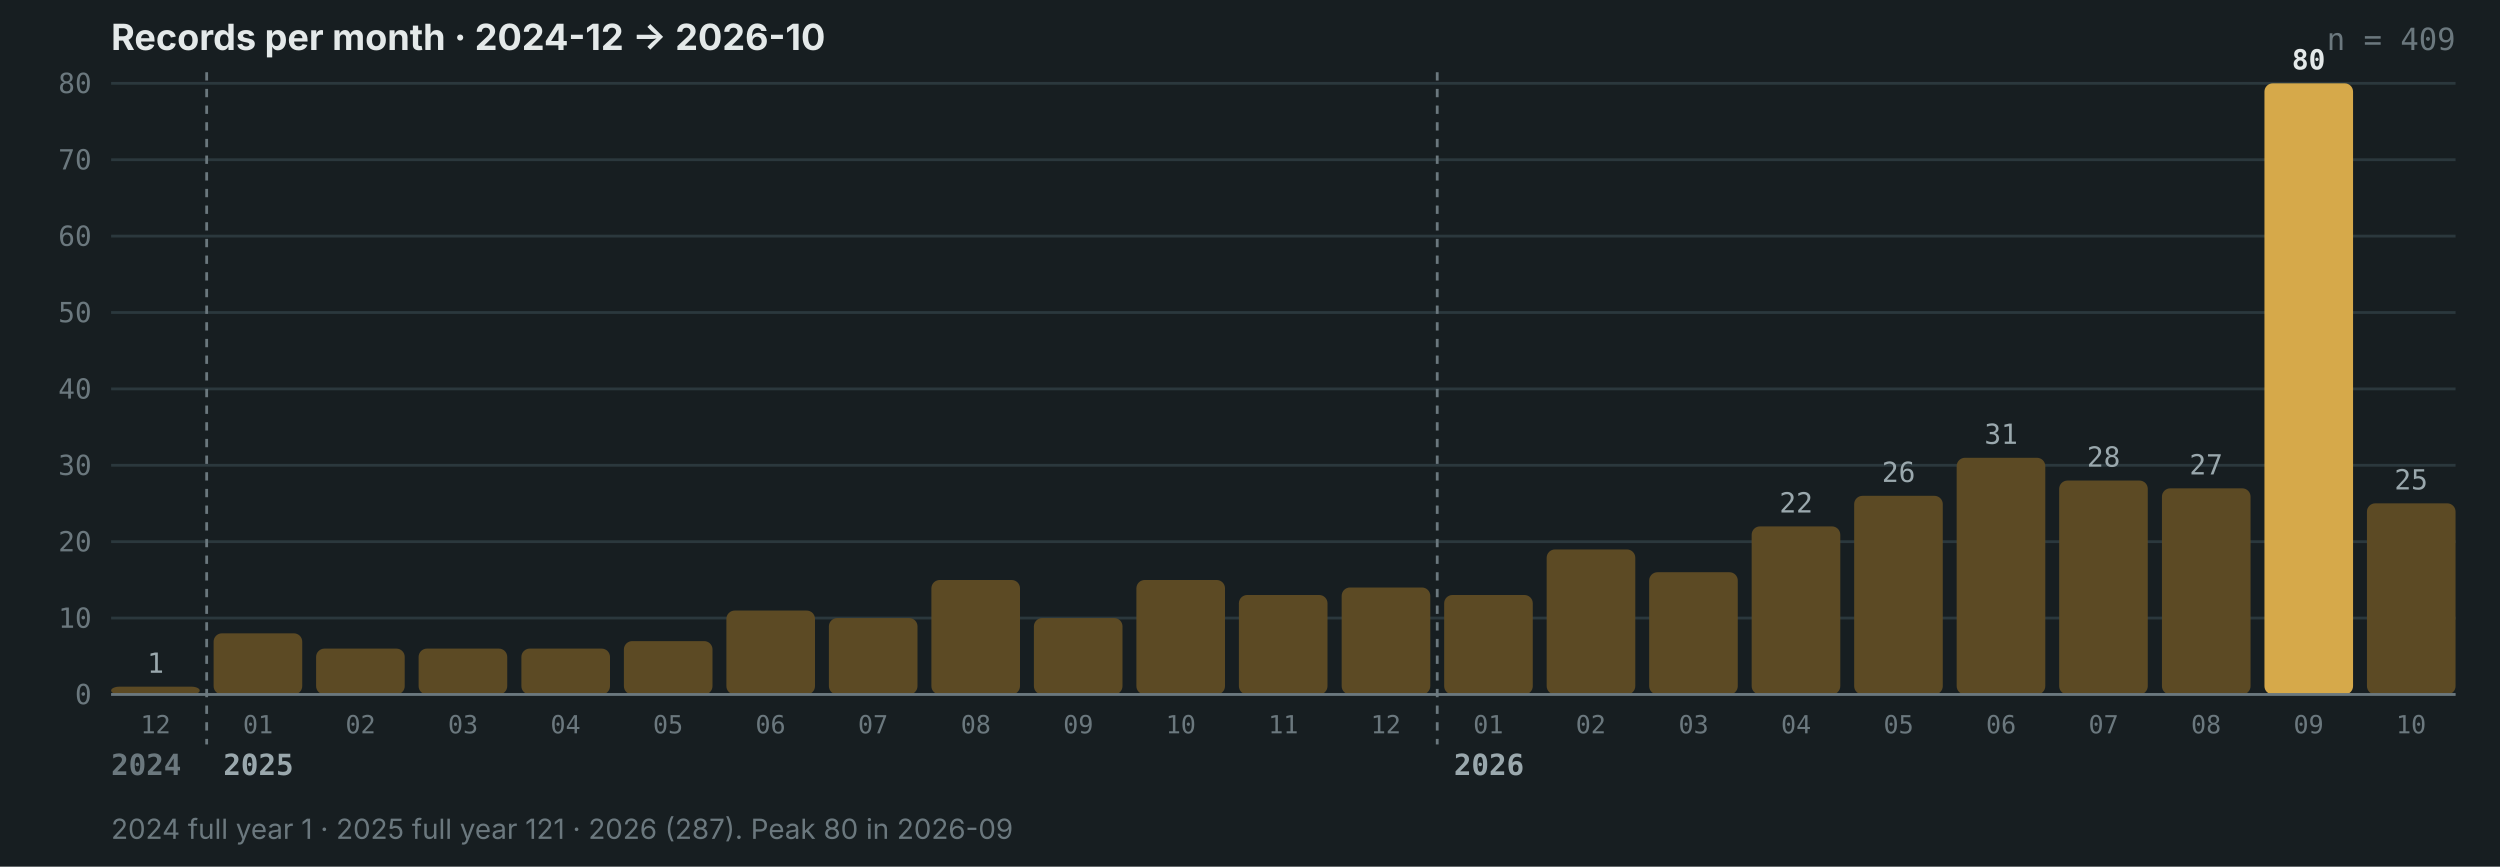
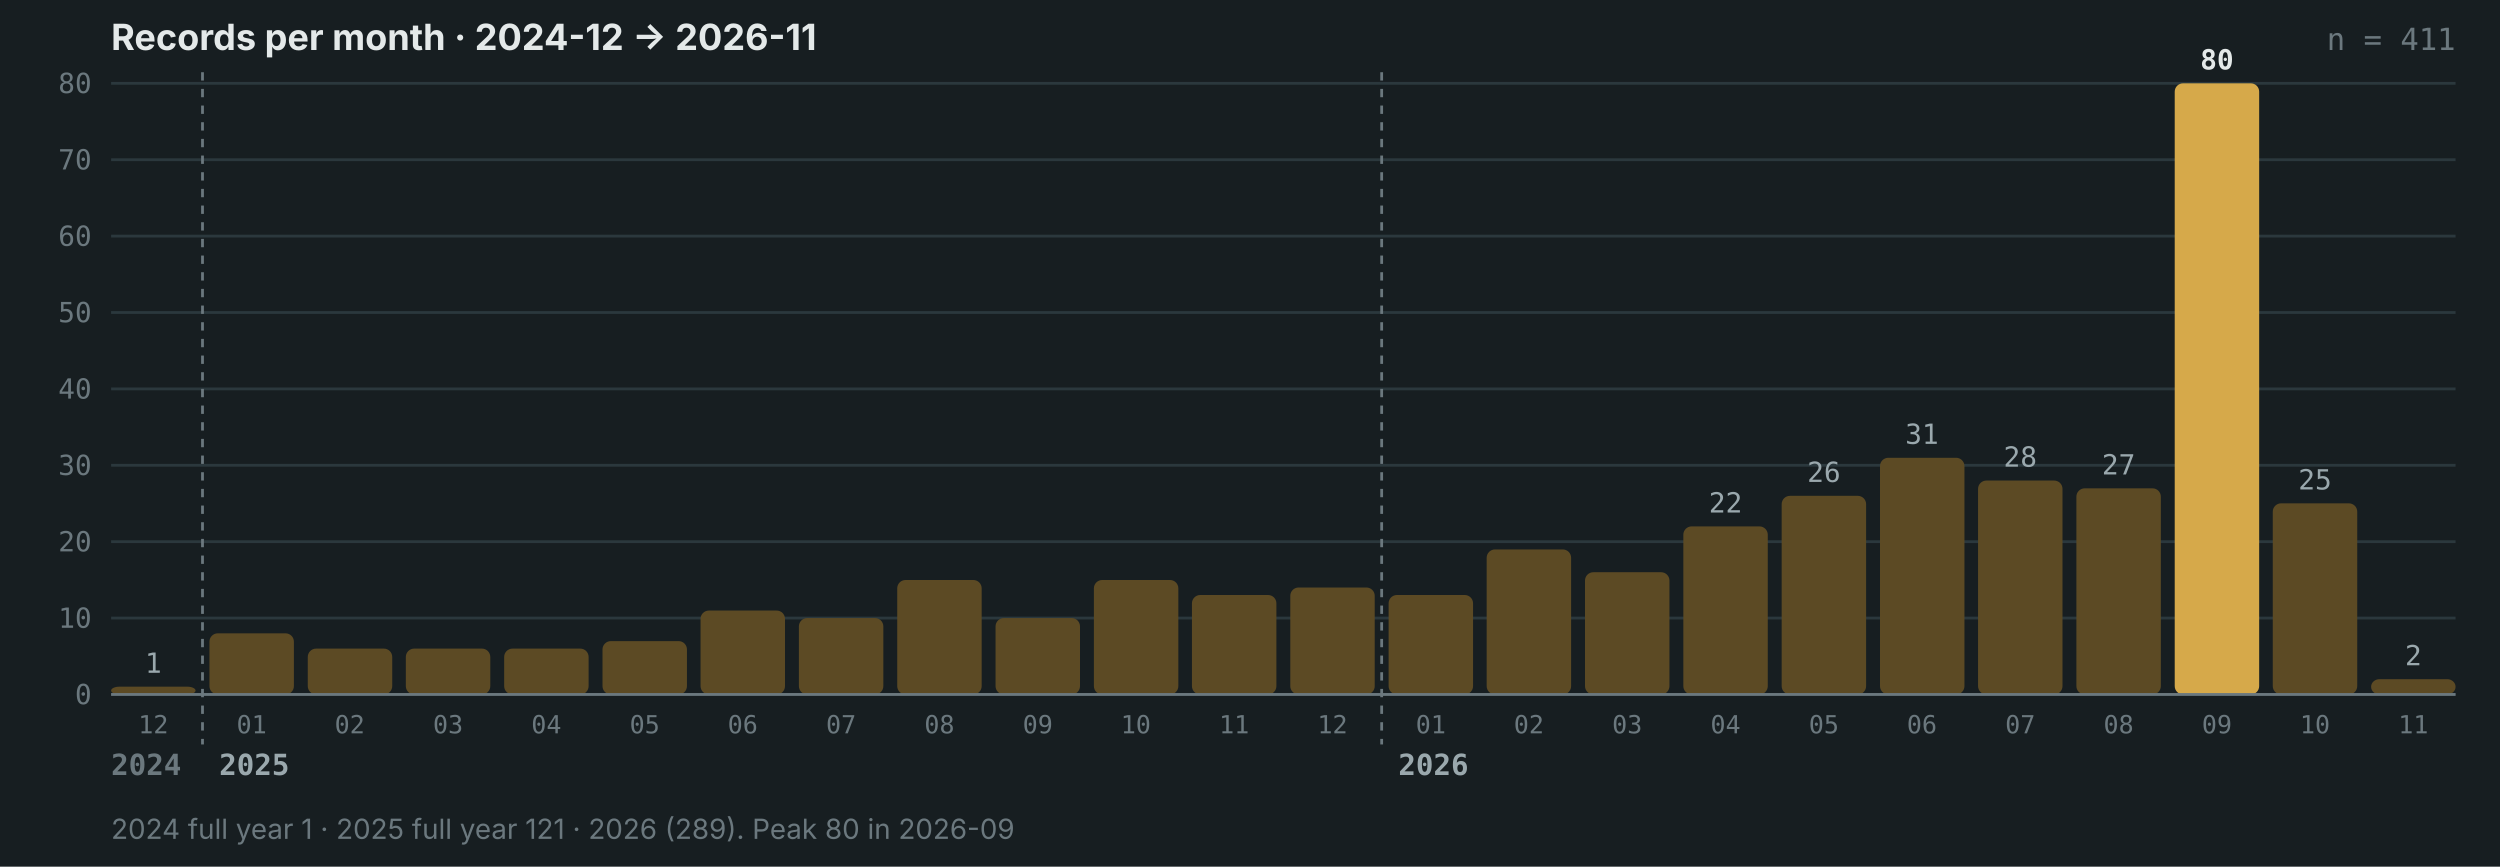
<svg xmlns="http://www.w3.org/2000/svg" viewBox="0 0 900 312" width="900" height="312" role="img" font-family="ui-sans-serif,-apple-system,'Segoe UI','PingFang SC','Microsoft YaHei',sans-serif">
  <rect width="900" height="312" fill="#171E21" />
-   <text x="40" y="18" font-size="13" font-weight="700" fill="#E4E9E9">Records per month · 2024-12 → 2026-10</text>
-   <text x="884" y="18" font-size="11" text-anchor="end" fill="#6B787E" font-family="ui-monospace,'SF Mono','Cascadia Mono','Consolas',monospace">n = 409</text>
+   <text x="40" y="18" font-size="13" font-weight="700" fill="#E4E9E9">Records per month · 2024-12 → 2026-11</text>
+   <text x="884" y="18" font-size="11" text-anchor="end" fill="#6B787E" font-family="ui-monospace,'SF Mono','Cascadia Mono','Consolas',monospace">n = 411</text>
  <line x1="40" y1="250.0" x2="884" y2="250.0" stroke="#2B383D" stroke-width="1" />
  <text x="33" y="253.5" font-size="10" text-anchor="end" fill="#6B787E" font-family="ui-monospace,'SF Mono','Cascadia Mono','Consolas',monospace">0</text>
  <line x1="40" y1="222.5" x2="884" y2="222.5" stroke="#2B383D" stroke-width="1" />
  <text x="33" y="226.0" font-size="10" text-anchor="end" fill="#6B787E" font-family="ui-monospace,'SF Mono','Cascadia Mono','Consolas',monospace">10</text>
  <line x1="40" y1="195.0" x2="884" y2="195.0" stroke="#2B383D" stroke-width="1" />
  <text x="33" y="198.5" font-size="10" text-anchor="end" fill="#6B787E" font-family="ui-monospace,'SF Mono','Cascadia Mono','Consolas',monospace">20</text>
  <line x1="40" y1="167.5" x2="884" y2="167.5" stroke="#2B383D" stroke-width="1" />
  <text x="33" y="171.0" font-size="10" text-anchor="end" fill="#6B787E" font-family="ui-monospace,'SF Mono','Cascadia Mono','Consolas',monospace">30</text>
  <line x1="40" y1="140.0" x2="884" y2="140.0" stroke="#2B383D" stroke-width="1" />
  <text x="33" y="143.5" font-size="10" text-anchor="end" fill="#6B787E" font-family="ui-monospace,'SF Mono','Cascadia Mono','Consolas',monospace">40</text>
  <line x1="40" y1="112.5" x2="884" y2="112.5" stroke="#2B383D" stroke-width="1" />
  <text x="33" y="116.0" font-size="10" text-anchor="end" fill="#6B787E" font-family="ui-monospace,'SF Mono','Cascadia Mono','Consolas',monospace">50</text>
  <line x1="40" y1="85.0" x2="884" y2="85.0" stroke="#2B383D" stroke-width="1" />
  <text x="33" y="88.5" font-size="10" text-anchor="end" fill="#6B787E" font-family="ui-monospace,'SF Mono','Cascadia Mono','Consolas',monospace">60</text>
  <line x1="40" y1="57.5" x2="884" y2="57.5" stroke="#2B383D" stroke-width="1" />
  <text x="33" y="61.0" font-size="10" text-anchor="end" fill="#6B787E" font-family="ui-monospace,'SF Mono','Cascadia Mono','Consolas',monospace">70</text>
  <line x1="40" y1="30.0" x2="884" y2="30.0" stroke="#2B383D" stroke-width="1" />
  <text x="33" y="33.5" font-size="10" text-anchor="end" fill="#6B787E" font-family="ui-monospace,'SF Mono','Cascadia Mono','Consolas',monospace">80</text>
-   <line x1="74.4" y1="26" x2="74.4" y2="268" stroke="#6B787E" stroke-width="1" stroke-dasharray="3 3" />
-   <text x="80.4" y="279.0" font-size="10.5" font-weight="700" fill="#9AA8AD" font-family="ui-monospace,'SF Mono','Cascadia Mono','Consolas',monospace">2025</text>
-   <line x1="517.4" y1="26" x2="517.4" y2="268" stroke="#6B787E" stroke-width="1" stroke-dasharray="3 3" />
-   <text x="523.4" y="279.0" font-size="10.5" font-weight="700" fill="#9AA8AD" font-family="ui-monospace,'SF Mono','Cascadia Mono','Consolas',monospace">2026</text>
-   <rect x="40.0" y="247.2" width="31.9" height="2.8" rx="3" fill="#5C4A24" />
-   <text x="56.0" y="242.2" font-size="10" text-anchor="middle" fill="#9AA8AD" font-family="ui-monospace,'SF Mono','Cascadia Mono','Consolas',monospace" font-weight="500">1</text>
-   <text x="56.0" y="264.0" font-size="9" text-anchor="middle" fill="#6B787E" font-family="ui-monospace,'SF Mono','Cascadia Mono','Consolas',monospace">12</text>
-   <rect x="76.9" y="228.0" width="31.9" height="22.0" rx="3" fill="#5C4A24" />
-   <text x="92.9" y="264.0" font-size="9" text-anchor="middle" fill="#6B787E" font-family="ui-monospace,'SF Mono','Cascadia Mono','Consolas',monospace">01</text>
-   <rect x="113.8" y="233.5" width="31.9" height="16.5" rx="3" fill="#5C4A24" />
-   <text x="129.8" y="264.0" font-size="9" text-anchor="middle" fill="#6B787E" font-family="ui-monospace,'SF Mono','Cascadia Mono','Consolas',monospace">02</text>
-   <rect x="150.7" y="233.5" width="31.9" height="16.5" rx="3" fill="#5C4A24" />
-   <text x="166.7" y="264.0" font-size="9" text-anchor="middle" fill="#6B787E" font-family="ui-monospace,'SF Mono','Cascadia Mono','Consolas',monospace">03</text>
-   <rect x="187.7" y="233.5" width="31.9" height="16.5" rx="3" fill="#5C4A24" />
-   <text x="203.6" y="264.0" font-size="9" text-anchor="middle" fill="#6B787E" font-family="ui-monospace,'SF Mono','Cascadia Mono','Consolas',monospace">04</text>
-   <rect x="224.6" y="230.8" width="31.9" height="19.2" rx="3" fill="#5C4A24" />
-   <text x="240.5" y="264.0" font-size="9" text-anchor="middle" fill="#6B787E" font-family="ui-monospace,'SF Mono','Cascadia Mono','Consolas',monospace">05</text>
-   <rect x="261.5" y="219.8" width="31.9" height="30.2" rx="3" fill="#5C4A24" />
-   <text x="277.4" y="264.0" font-size="9" text-anchor="middle" fill="#6B787E" font-family="ui-monospace,'SF Mono','Cascadia Mono','Consolas',monospace">06</text>
-   <rect x="298.4" y="222.5" width="31.9" height="27.5" rx="3" fill="#5C4A24" />
-   <text x="314.3" y="264.0" font-size="9" text-anchor="middle" fill="#6B787E" font-family="ui-monospace,'SF Mono','Cascadia Mono','Consolas',monospace">07</text>
-   <rect x="335.3" y="208.8" width="31.9" height="41.2" rx="3" fill="#5C4A24" />
-   <text x="351.3" y="264.0" font-size="9" text-anchor="middle" fill="#6B787E" font-family="ui-monospace,'SF Mono','Cascadia Mono','Consolas',monospace">08</text>
-   <rect x="372.2" y="222.5" width="31.9" height="27.5" rx="3" fill="#5C4A24" />
-   <text x="388.2" y="264.0" font-size="9" text-anchor="middle" fill="#6B787E" font-family="ui-monospace,'SF Mono','Cascadia Mono','Consolas',monospace">09</text>
-   <rect x="409.1" y="208.8" width="31.9" height="41.2" rx="3" fill="#5C4A24" />
-   <text x="425.1" y="264.0" font-size="9" text-anchor="middle" fill="#6B787E" font-family="ui-monospace,'SF Mono','Cascadia Mono','Consolas',monospace">10</text>
-   <rect x="446.0" y="214.2" width="31.9" height="35.8" rx="3" fill="#5C4A24" />
-   <text x="462.0" y="264.0" font-size="9" text-anchor="middle" fill="#6B787E" font-family="ui-monospace,'SF Mono','Cascadia Mono','Consolas',monospace">11</text>
-   <rect x="483.0" y="211.5" width="31.9" height="38.5" rx="3" fill="#5C4A24" />
-   <text x="498.9" y="264.0" font-size="9" text-anchor="middle" fill="#6B787E" font-family="ui-monospace,'SF Mono','Cascadia Mono','Consolas',monospace">12</text>
-   <rect x="519.9" y="214.2" width="31.9" height="35.8" rx="3" fill="#5C4A24" />
-   <text x="535.8" y="264.0" font-size="9" text-anchor="middle" fill="#6B787E" font-family="ui-monospace,'SF Mono','Cascadia Mono','Consolas',monospace">01</text>
-   <rect x="556.8" y="197.8" width="31.9" height="52.2" rx="3" fill="#5C4A24" />
-   <text x="572.7" y="264.0" font-size="9" text-anchor="middle" fill="#6B787E" font-family="ui-monospace,'SF Mono','Cascadia Mono','Consolas',monospace">02</text>
-   <rect x="593.7" y="206.0" width="31.9" height="44.0" rx="3" fill="#5C4A24" />
-   <text x="609.7" y="264.0" font-size="9" text-anchor="middle" fill="#6B787E" font-family="ui-monospace,'SF Mono','Cascadia Mono','Consolas',monospace">03</text>
-   <rect x="630.6" y="189.5" width="31.9" height="60.5" rx="3" fill="#5C4A24" />
-   <text x="646.6" y="184.5" font-size="10" text-anchor="middle" fill="#9AA8AD" font-family="ui-monospace,'SF Mono','Cascadia Mono','Consolas',monospace" font-weight="500">22</text>
-   <text x="646.6" y="264.0" font-size="9" text-anchor="middle" fill="#6B787E" font-family="ui-monospace,'SF Mono','Cascadia Mono','Consolas',monospace">04</text>
-   <rect x="667.5" y="178.5" width="31.9" height="71.5" rx="3" fill="#5C4A24" />
-   <text x="683.5" y="173.5" font-size="10" text-anchor="middle" fill="#9AA8AD" font-family="ui-monospace,'SF Mono','Cascadia Mono','Consolas',monospace" font-weight="500">26</text>
-   <text x="683.5" y="264.0" font-size="9" text-anchor="middle" fill="#6B787E" font-family="ui-monospace,'SF Mono','Cascadia Mono','Consolas',monospace">05</text>
-   <rect x="704.4" y="164.8" width="31.9" height="85.2" rx="3" fill="#5C4A24" />
-   <text x="720.4" y="159.8" font-size="10" text-anchor="middle" fill="#9AA8AD" font-family="ui-monospace,'SF Mono','Cascadia Mono','Consolas',monospace" font-weight="500">31</text>
-   <text x="720.4" y="264.0" font-size="9" text-anchor="middle" fill="#6B787E" font-family="ui-monospace,'SF Mono','Cascadia Mono','Consolas',monospace">06</text>
-   <rect x="741.3" y="173.0" width="31.9" height="77.0" rx="3" fill="#5C4A24" />
-   <text x="757.3" y="168.0" font-size="10" text-anchor="middle" fill="#9AA8AD" font-family="ui-monospace,'SF Mono','Cascadia Mono','Consolas',monospace" font-weight="500">28</text>
-   <text x="757.3" y="264.0" font-size="9" text-anchor="middle" fill="#6B787E" font-family="ui-monospace,'SF Mono','Cascadia Mono','Consolas',monospace">07</text>
-   <rect x="778.3" y="175.8" width="31.9" height="74.2" rx="3" fill="#5C4A24" />
-   <text x="794.2" y="170.8" font-size="10" text-anchor="middle" fill="#9AA8AD" font-family="ui-monospace,'SF Mono','Cascadia Mono','Consolas',monospace" font-weight="500">27</text>
-   <text x="794.2" y="264.0" font-size="9" text-anchor="middle" fill="#6B787E" font-family="ui-monospace,'SF Mono','Cascadia Mono','Consolas',monospace">08</text>
-   <rect x="815.2" y="30.0" width="31.9" height="220.0" rx="3" fill="#D6A94A" />
-   <text x="831.1" y="25.0" font-size="10" text-anchor="middle" fill="#E4E9E9" font-family="ui-monospace,'SF Mono','Cascadia Mono','Consolas',monospace" font-weight="700">80</text>
-   <text x="831.1" y="264.0" font-size="9" text-anchor="middle" fill="#6B787E" font-family="ui-monospace,'SF Mono','Cascadia Mono','Consolas',monospace">09</text>
-   <rect x="852.1" y="181.2" width="31.9" height="68.8" rx="3" fill="#5C4A24" />
-   <text x="868.0" y="176.2" font-size="10" text-anchor="middle" fill="#9AA8AD" font-family="ui-monospace,'SF Mono','Cascadia Mono','Consolas',monospace" font-weight="500">25</text>
-   <text x="868.0" y="264.0" font-size="9" text-anchor="middle" fill="#6B787E" font-family="ui-monospace,'SF Mono','Cascadia Mono','Consolas',monospace">10</text>
+   <line x1="72.9" y1="26" x2="72.9" y2="268" stroke="#6B787E" stroke-width="1" stroke-dasharray="3 3" />
+   <text x="78.9" y="279.0" font-size="10.5" font-weight="700" fill="#9AA8AD" font-family="ui-monospace,'SF Mono','Cascadia Mono','Consolas',monospace">2025</text>
+   <line x1="497.4" y1="26" x2="497.4" y2="268" stroke="#6B787E" stroke-width="1" stroke-dasharray="3 3" />
+   <text x="503.4" y="279.0" font-size="10.5" font-weight="700" fill="#9AA8AD" font-family="ui-monospace,'SF Mono','Cascadia Mono','Consolas',monospace">2026</text>
+   <rect x="40.0" y="247.2" width="30.4" height="2.8" rx="3" fill="#5C4A24" />
+   <text x="55.2" y="242.2" font-size="10" text-anchor="middle" fill="#9AA8AD" font-family="ui-monospace,'SF Mono','Cascadia Mono','Consolas',monospace" font-weight="500">1</text>
+   <text x="55.2" y="264.0" font-size="9" text-anchor="middle" fill="#6B787E" font-family="ui-monospace,'SF Mono','Cascadia Mono','Consolas',monospace">12</text>
+   <rect x="75.4" y="228.0" width="30.4" height="22.0" rx="3" fill="#5C4A24" />
+   <text x="90.6" y="264.0" font-size="9" text-anchor="middle" fill="#6B787E" font-family="ui-monospace,'SF Mono','Cascadia Mono','Consolas',monospace">01</text>
+   <rect x="110.8" y="233.5" width="30.4" height="16.5" rx="3" fill="#5C4A24" />
+   <text x="125.9" y="264.0" font-size="9" text-anchor="middle" fill="#6B787E" font-family="ui-monospace,'SF Mono','Cascadia Mono','Consolas',monospace">02</text>
+   <rect x="146.1" y="233.5" width="30.4" height="16.5" rx="3" fill="#5C4A24" />
+   <text x="161.3" y="264.0" font-size="9" text-anchor="middle" fill="#6B787E" font-family="ui-monospace,'SF Mono','Cascadia Mono','Consolas',monospace">03</text>
+   <rect x="181.5" y="233.5" width="30.4" height="16.5" rx="3" fill="#5C4A24" />
+   <text x="196.7" y="264.0" font-size="9" text-anchor="middle" fill="#6B787E" font-family="ui-monospace,'SF Mono','Cascadia Mono','Consolas',monospace">04</text>
+   <rect x="216.9" y="230.8" width="30.4" height="19.2" rx="3" fill="#5C4A24" />
+   <text x="232.1" y="264.0" font-size="9" text-anchor="middle" fill="#6B787E" font-family="ui-monospace,'SF Mono','Cascadia Mono','Consolas',monospace">05</text>
+   <rect x="252.2" y="219.8" width="30.4" height="30.2" rx="3" fill="#5C4A24" />
+   <text x="267.4" y="264.0" font-size="9" text-anchor="middle" fill="#6B787E" font-family="ui-monospace,'SF Mono','Cascadia Mono','Consolas',monospace">06</text>
+   <rect x="287.6" y="222.5" width="30.4" height="27.5" rx="3" fill="#5C4A24" />
+   <text x="302.8" y="264.0" font-size="9" text-anchor="middle" fill="#6B787E" font-family="ui-monospace,'SF Mono','Cascadia Mono','Consolas',monospace">07</text>
+   <rect x="323.0" y="208.8" width="30.4" height="41.2" rx="3" fill="#5C4A24" />
+   <text x="338.2" y="264.0" font-size="9" text-anchor="middle" fill="#6B787E" font-family="ui-monospace,'SF Mono','Cascadia Mono','Consolas',monospace">08</text>
+   <rect x="358.4" y="222.5" width="30.4" height="27.5" rx="3" fill="#5C4A24" />
+   <text x="373.6" y="264.0" font-size="9" text-anchor="middle" fill="#6B787E" font-family="ui-monospace,'SF Mono','Cascadia Mono','Consolas',monospace">09</text>
+   <rect x="393.8" y="208.8" width="30.4" height="41.2" rx="3" fill="#5C4A24" />
+   <text x="408.9" y="264.0" font-size="9" text-anchor="middle" fill="#6B787E" font-family="ui-monospace,'SF Mono','Cascadia Mono','Consolas',monospace">10</text>
+   <rect x="429.1" y="214.2" width="30.4" height="35.8" rx="3" fill="#5C4A24" />
+   <text x="444.3" y="264.0" font-size="9" text-anchor="middle" fill="#6B787E" font-family="ui-monospace,'SF Mono','Cascadia Mono','Consolas',monospace">11</text>
+   <rect x="464.5" y="211.5" width="30.4" height="38.5" rx="3" fill="#5C4A24" />
+   <text x="479.7" y="264.0" font-size="9" text-anchor="middle" fill="#6B787E" font-family="ui-monospace,'SF Mono','Cascadia Mono','Consolas',monospace">12</text>
+   <rect x="499.9" y="214.2" width="30.4" height="35.8" rx="3" fill="#5C4A24" />
+   <text x="515.1" y="264.0" font-size="9" text-anchor="middle" fill="#6B787E" font-family="ui-monospace,'SF Mono','Cascadia Mono','Consolas',monospace">01</text>
+   <rect x="535.2" y="197.8" width="30.4" height="52.2" rx="3" fill="#5C4A24" />
+   <text x="550.4" y="264.0" font-size="9" text-anchor="middle" fill="#6B787E" font-family="ui-monospace,'SF Mono','Cascadia Mono','Consolas',monospace">02</text>
+   <rect x="570.6" y="206.0" width="30.4" height="44.0" rx="3" fill="#5C4A24" />
+   <text x="585.8" y="264.0" font-size="9" text-anchor="middle" fill="#6B787E" font-family="ui-monospace,'SF Mono','Cascadia Mono','Consolas',monospace">03</text>
+   <rect x="606.0" y="189.5" width="30.4" height="60.5" rx="3" fill="#5C4A24" />
+   <text x="621.2" y="184.5" font-size="10" text-anchor="middle" fill="#9AA8AD" font-family="ui-monospace,'SF Mono','Cascadia Mono','Consolas',monospace" font-weight="500">22</text>
+   <text x="621.2" y="264.0" font-size="9" text-anchor="middle" fill="#6B787E" font-family="ui-monospace,'SF Mono','Cascadia Mono','Consolas',monospace">04</text>
+   <rect x="641.4" y="178.5" width="30.4" height="71.5" rx="3" fill="#5C4A24" />
+   <text x="656.6" y="173.5" font-size="10" text-anchor="middle" fill="#9AA8AD" font-family="ui-monospace,'SF Mono','Cascadia Mono','Consolas',monospace" font-weight="500">26</text>
+   <text x="656.6" y="264.0" font-size="9" text-anchor="middle" fill="#6B787E" font-family="ui-monospace,'SF Mono','Cascadia Mono','Consolas',monospace">05</text>
+   <rect x="676.8" y="164.8" width="30.4" height="85.2" rx="3" fill="#5C4A24" />
+   <text x="691.9" y="159.8" font-size="10" text-anchor="middle" fill="#9AA8AD" font-family="ui-monospace,'SF Mono','Cascadia Mono','Consolas',monospace" font-weight="500">31</text>
+   <text x="691.9" y="264.0" font-size="9" text-anchor="middle" fill="#6B787E" font-family="ui-monospace,'SF Mono','Cascadia Mono','Consolas',monospace">06</text>
+   <rect x="712.1" y="173.0" width="30.4" height="77.0" rx="3" fill="#5C4A24" />
+   <text x="727.3" y="168.0" font-size="10" text-anchor="middle" fill="#9AA8AD" font-family="ui-monospace,'SF Mono','Cascadia Mono','Consolas',monospace" font-weight="500">28</text>
+   <text x="727.3" y="264.0" font-size="9" text-anchor="middle" fill="#6B787E" font-family="ui-monospace,'SF Mono','Cascadia Mono','Consolas',monospace">07</text>
+   <rect x="747.5" y="175.8" width="30.4" height="74.2" rx="3" fill="#5C4A24" />
+   <text x="762.7" y="170.8" font-size="10" text-anchor="middle" fill="#9AA8AD" font-family="ui-monospace,'SF Mono','Cascadia Mono','Consolas',monospace" font-weight="500">27</text>
+   <text x="762.7" y="264.0" font-size="9" text-anchor="middle" fill="#6B787E" font-family="ui-monospace,'SF Mono','Cascadia Mono','Consolas',monospace">08</text>
+   <rect x="782.9" y="30.0" width="30.4" height="220.0" rx="3" fill="#D6A94A" />
+   <text x="798.1" y="25.0" font-size="10" text-anchor="middle" fill="#E4E9E9" font-family="ui-monospace,'SF Mono','Cascadia Mono','Consolas',monospace" font-weight="700">80</text>
+   <text x="798.1" y="264.0" font-size="9" text-anchor="middle" fill="#6B787E" font-family="ui-monospace,'SF Mono','Cascadia Mono','Consolas',monospace">09</text>
+   <rect x="818.2" y="181.2" width="30.4" height="68.8" rx="3" fill="#5C4A24" />
+   <text x="833.4" y="176.2" font-size="10" text-anchor="middle" fill="#9AA8AD" font-family="ui-monospace,'SF Mono','Cascadia Mono','Consolas',monospace" font-weight="500">25</text>
+   <text x="833.4" y="264.0" font-size="9" text-anchor="middle" fill="#6B787E" font-family="ui-monospace,'SF Mono','Cascadia Mono','Consolas',monospace">10</text>
+   <rect x="853.6" y="244.5" width="30.4" height="5.5" rx="3" fill="#5C4A24" />
+   <text x="868.8" y="239.5" font-size="10" text-anchor="middle" fill="#9AA8AD" font-family="ui-monospace,'SF Mono','Cascadia Mono','Consolas',monospace" font-weight="500">2</text>
+   <text x="868.8" y="264.0" font-size="9" text-anchor="middle" fill="#6B787E" font-family="ui-monospace,'SF Mono','Cascadia Mono','Consolas',monospace">11</text>
  <line x1="40" y1="250" x2="884" y2="250" stroke="#6B787E" stroke-width="1" />
  <text x="40" y="279.0" font-size="10.5" font-weight="700" fill="#6B787E" font-family="ui-monospace,'SF Mono','Cascadia Mono','Consolas',monospace">2024</text>
-   <text x="40" y="302" font-size="10" fill="#6B787E">2024 full year 1 · 2025 full year 121 · 2026 (287). Peak 80 in 2026-09</text>
+   <text x="40" y="302" font-size="10" fill="#6B787E">2024 full year 1 · 2025 full year 121 · 2026 (289). Peak 80 in 2026-09</text>
</svg>
